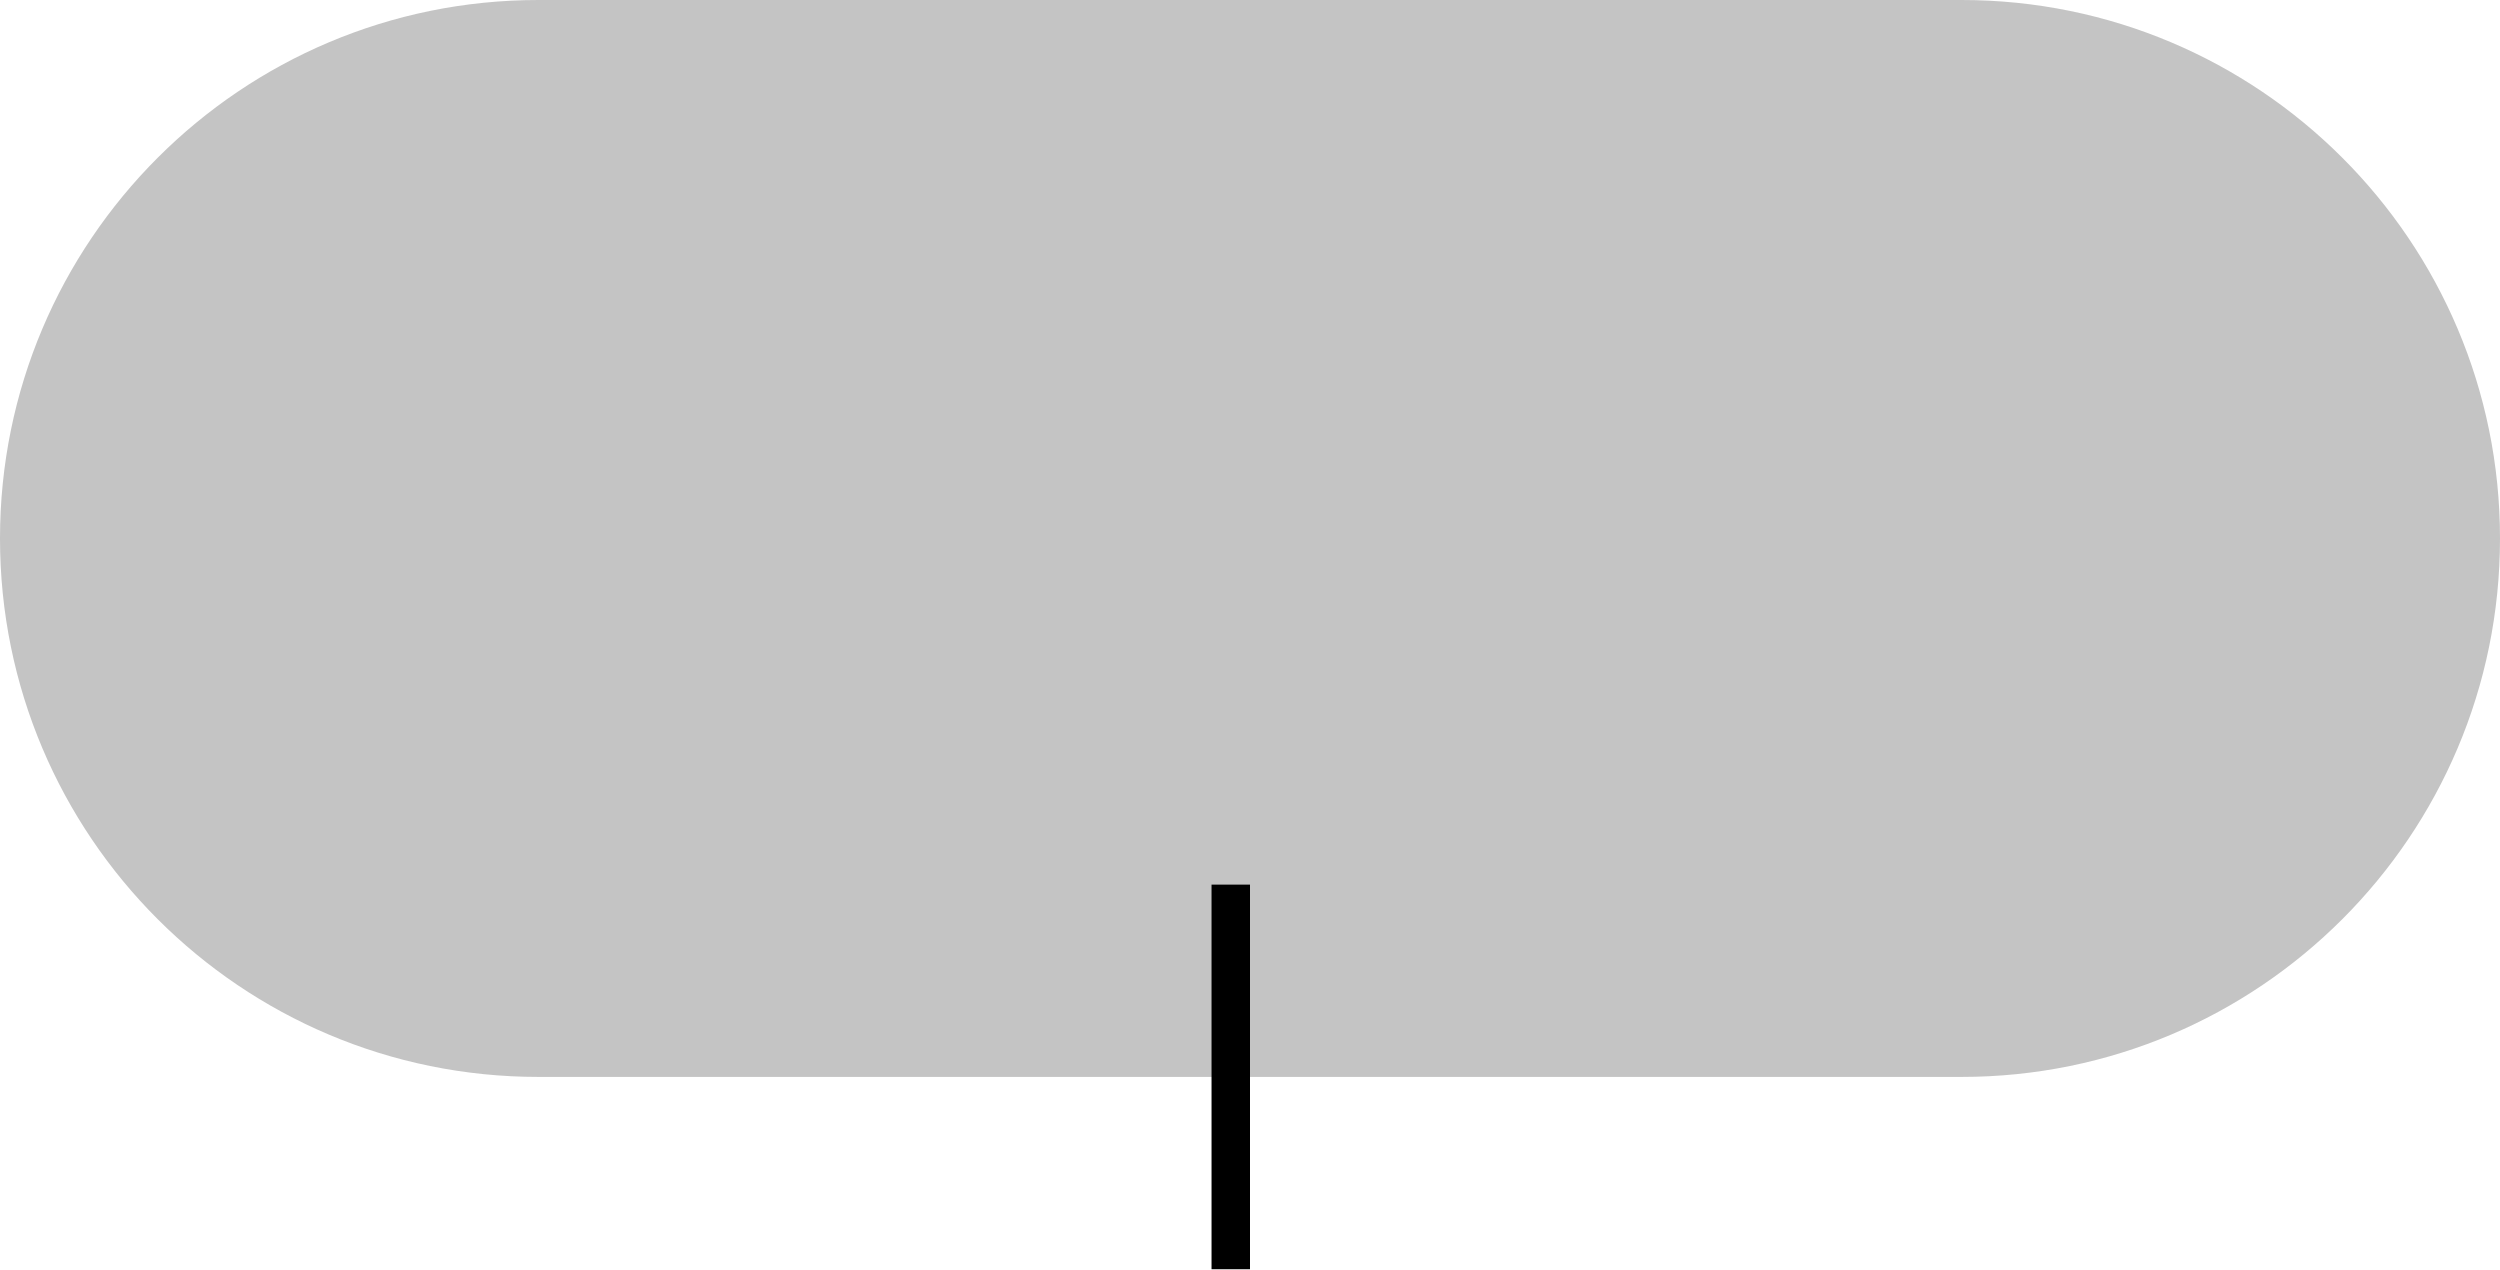
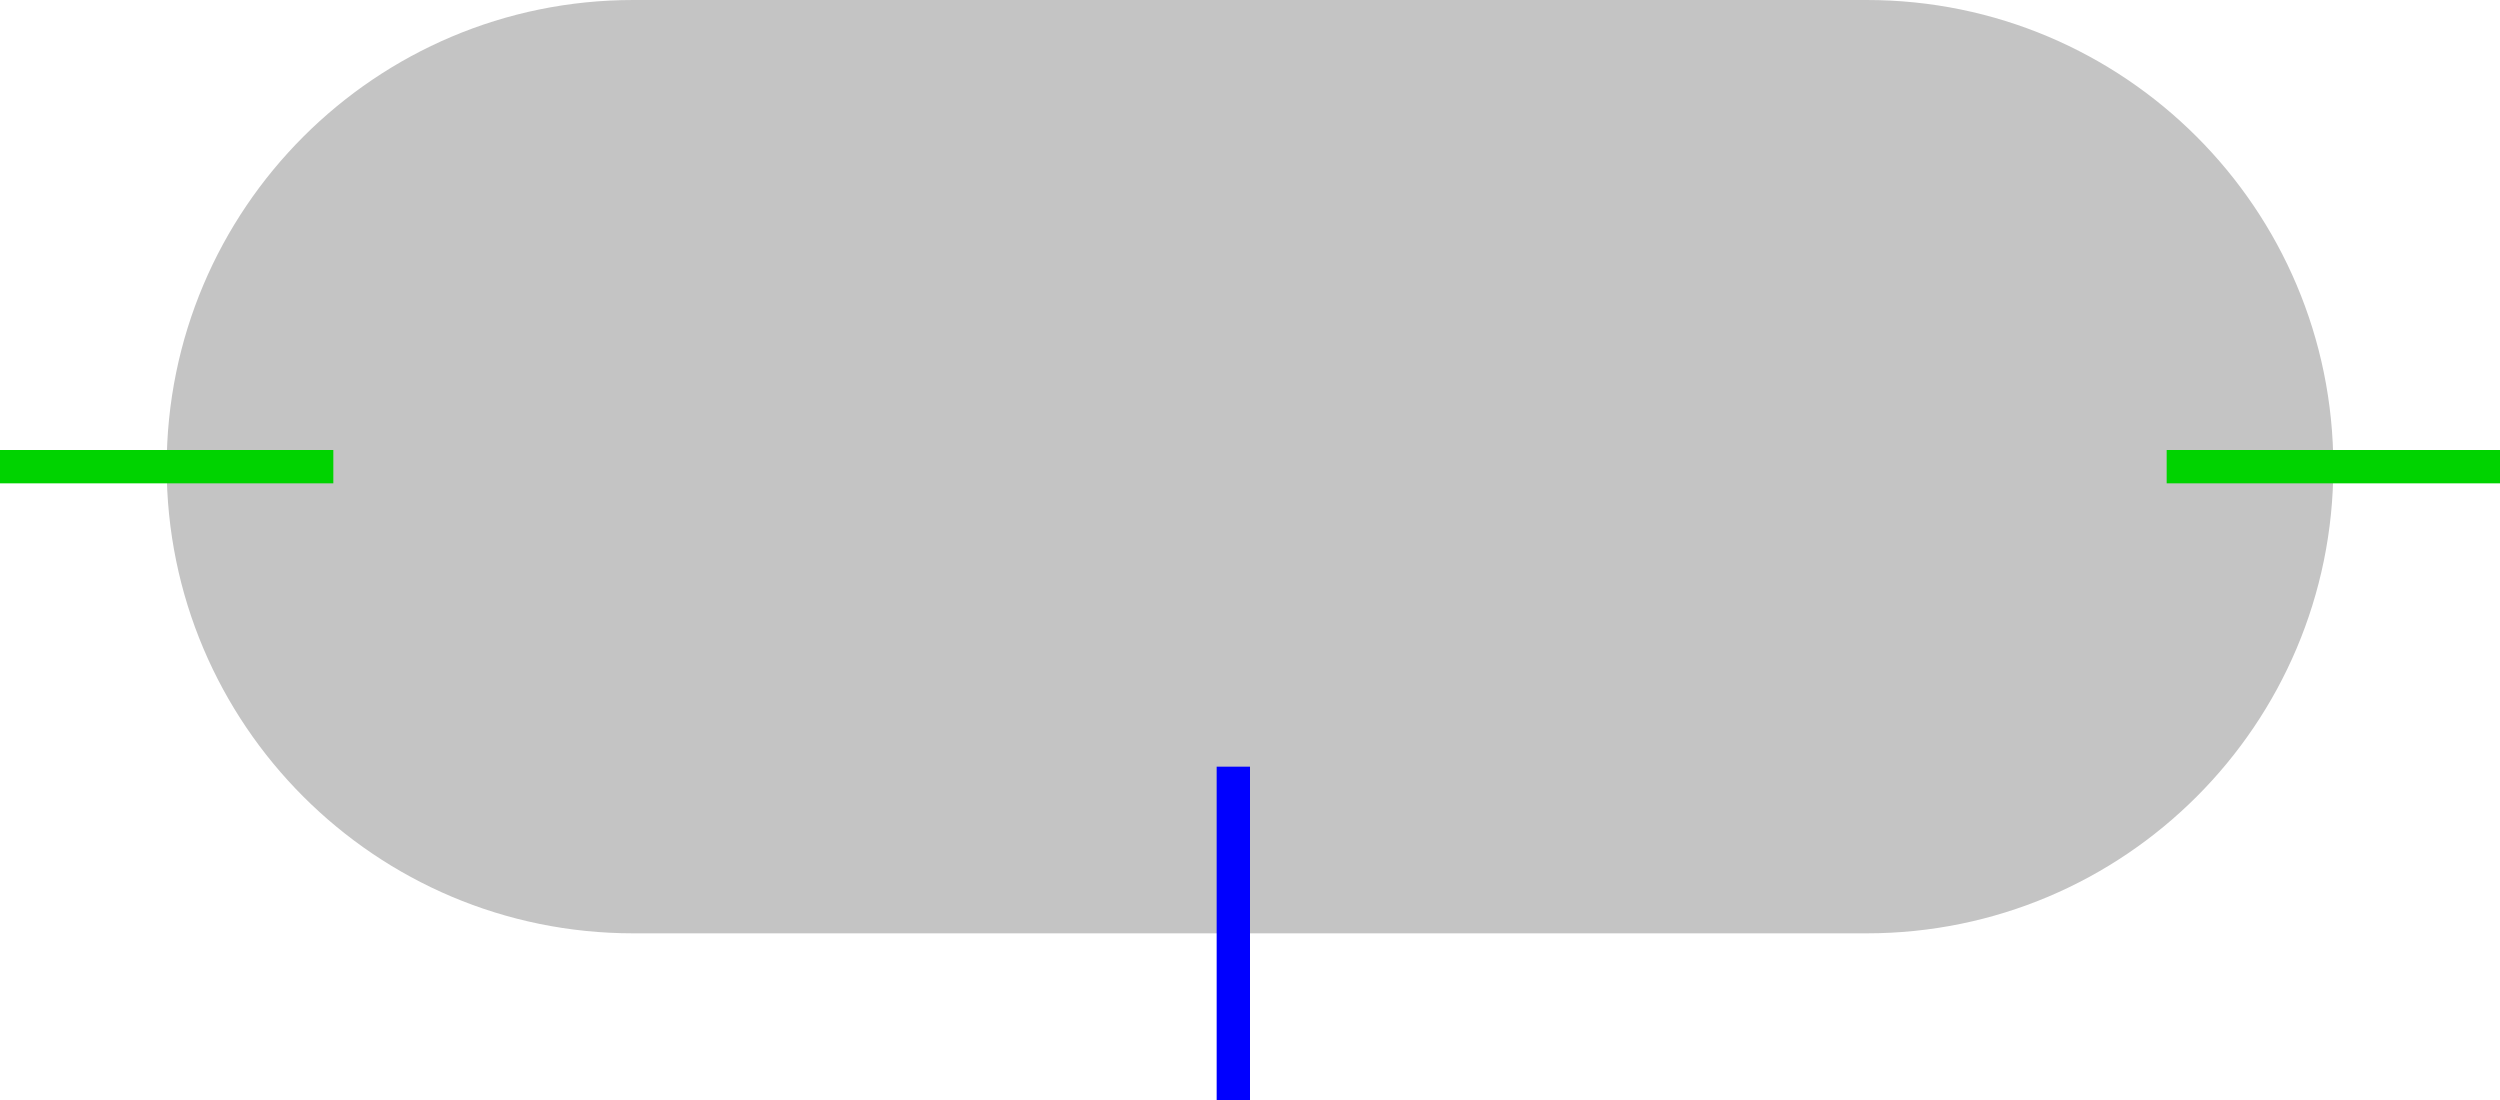
- <svg xmlns="http://www.w3.org/2000/svg" width="65" height="33" viewBox="0 0 65 33" fill="none">
+ <svg xmlns="http://www.w3.org/2000/svg" width="75" height="33" viewBox="0 0 75 33" fill="none">
  <g id="Input">
-     <path id="shape" d="M0 14C0 6.268 6.268 0 14 0H51C58.732 0 65 6.268 65 14C65 21.732 58.732 28 51 28H14C6.268 28 0 21.732 0 14Z" fill="#C4C4C4" />
-     <path id="midi-out" d="M32 23V33" stroke="black" />
+     <path id="shape" d="M5 14C5 6.268 11.268 0 19 0H56C63.732 0 70 6.268 70 14C70 21.732 63.732 28 56 28H19C11.268 28 5 21.732 5 14Z" fill="#C4C4C4" />
+     <path id="midi-out" d="M37 23V33" stroke="#0000FF" />
+     <path id="props" d="M0 14L10 14" stroke="#00D300" />
+     <path id="props_2" d="M65 14L75 14" stroke="#00D300" />
  </g>
</svg>
